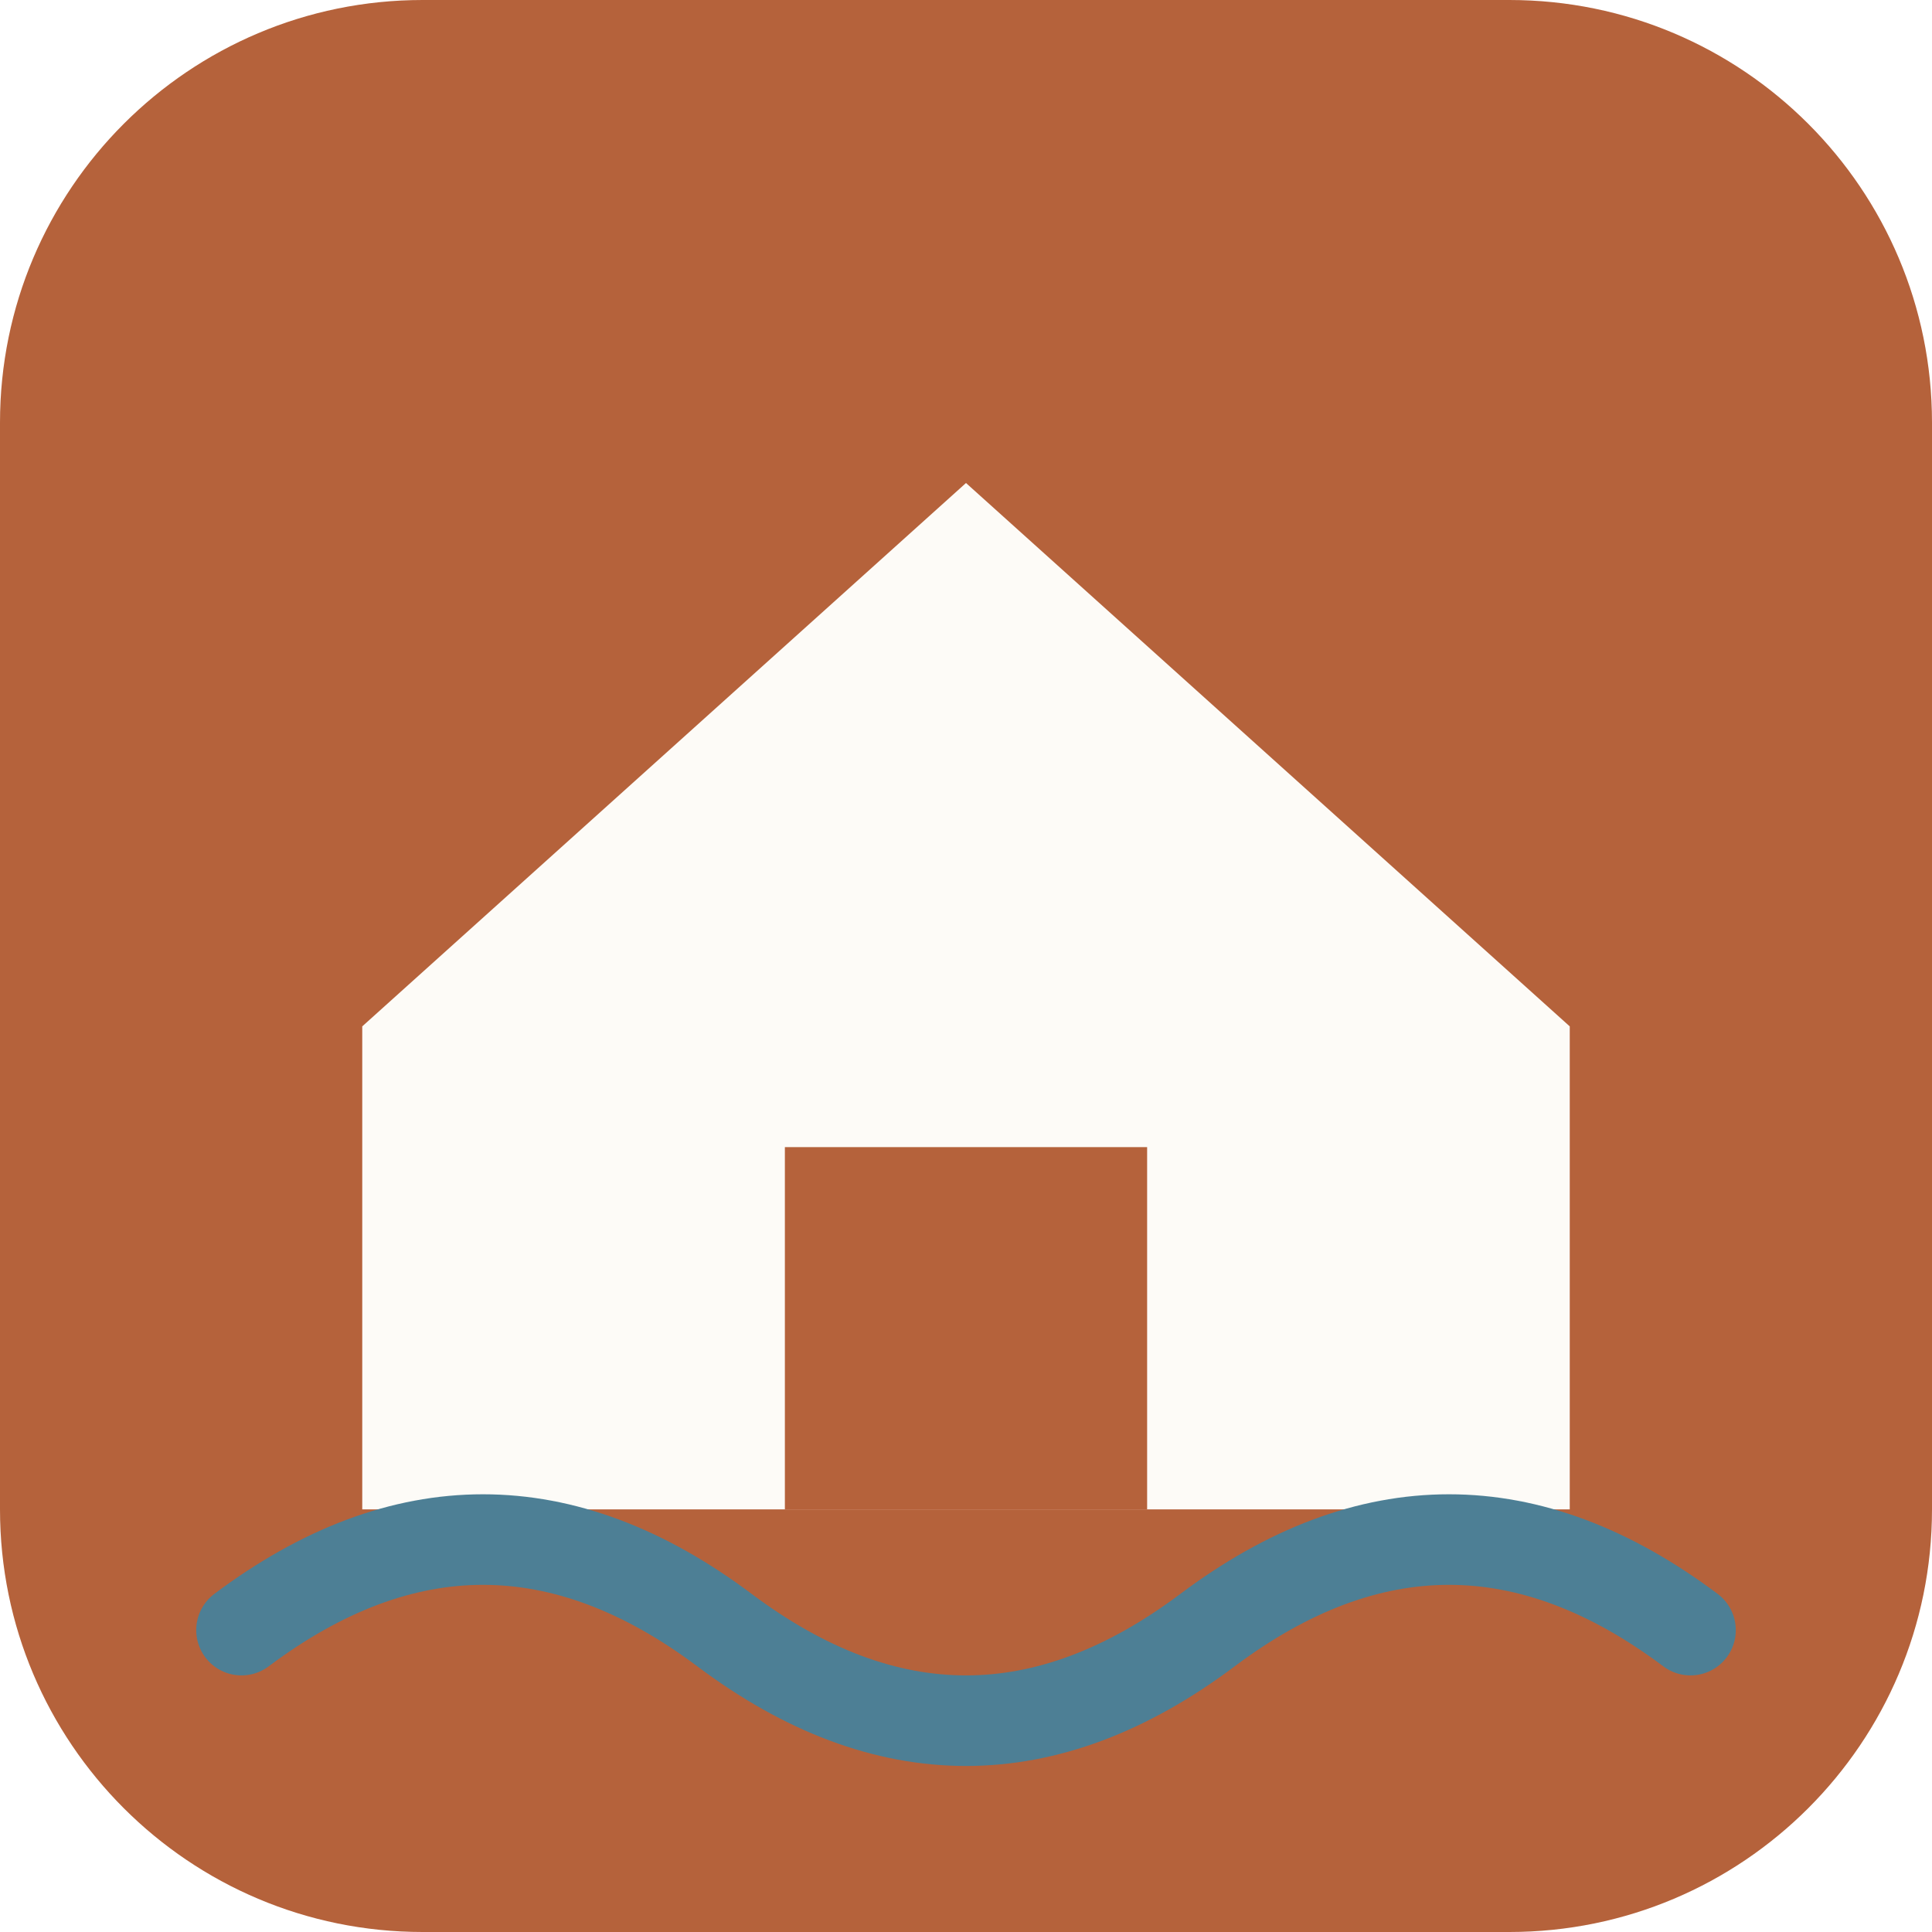
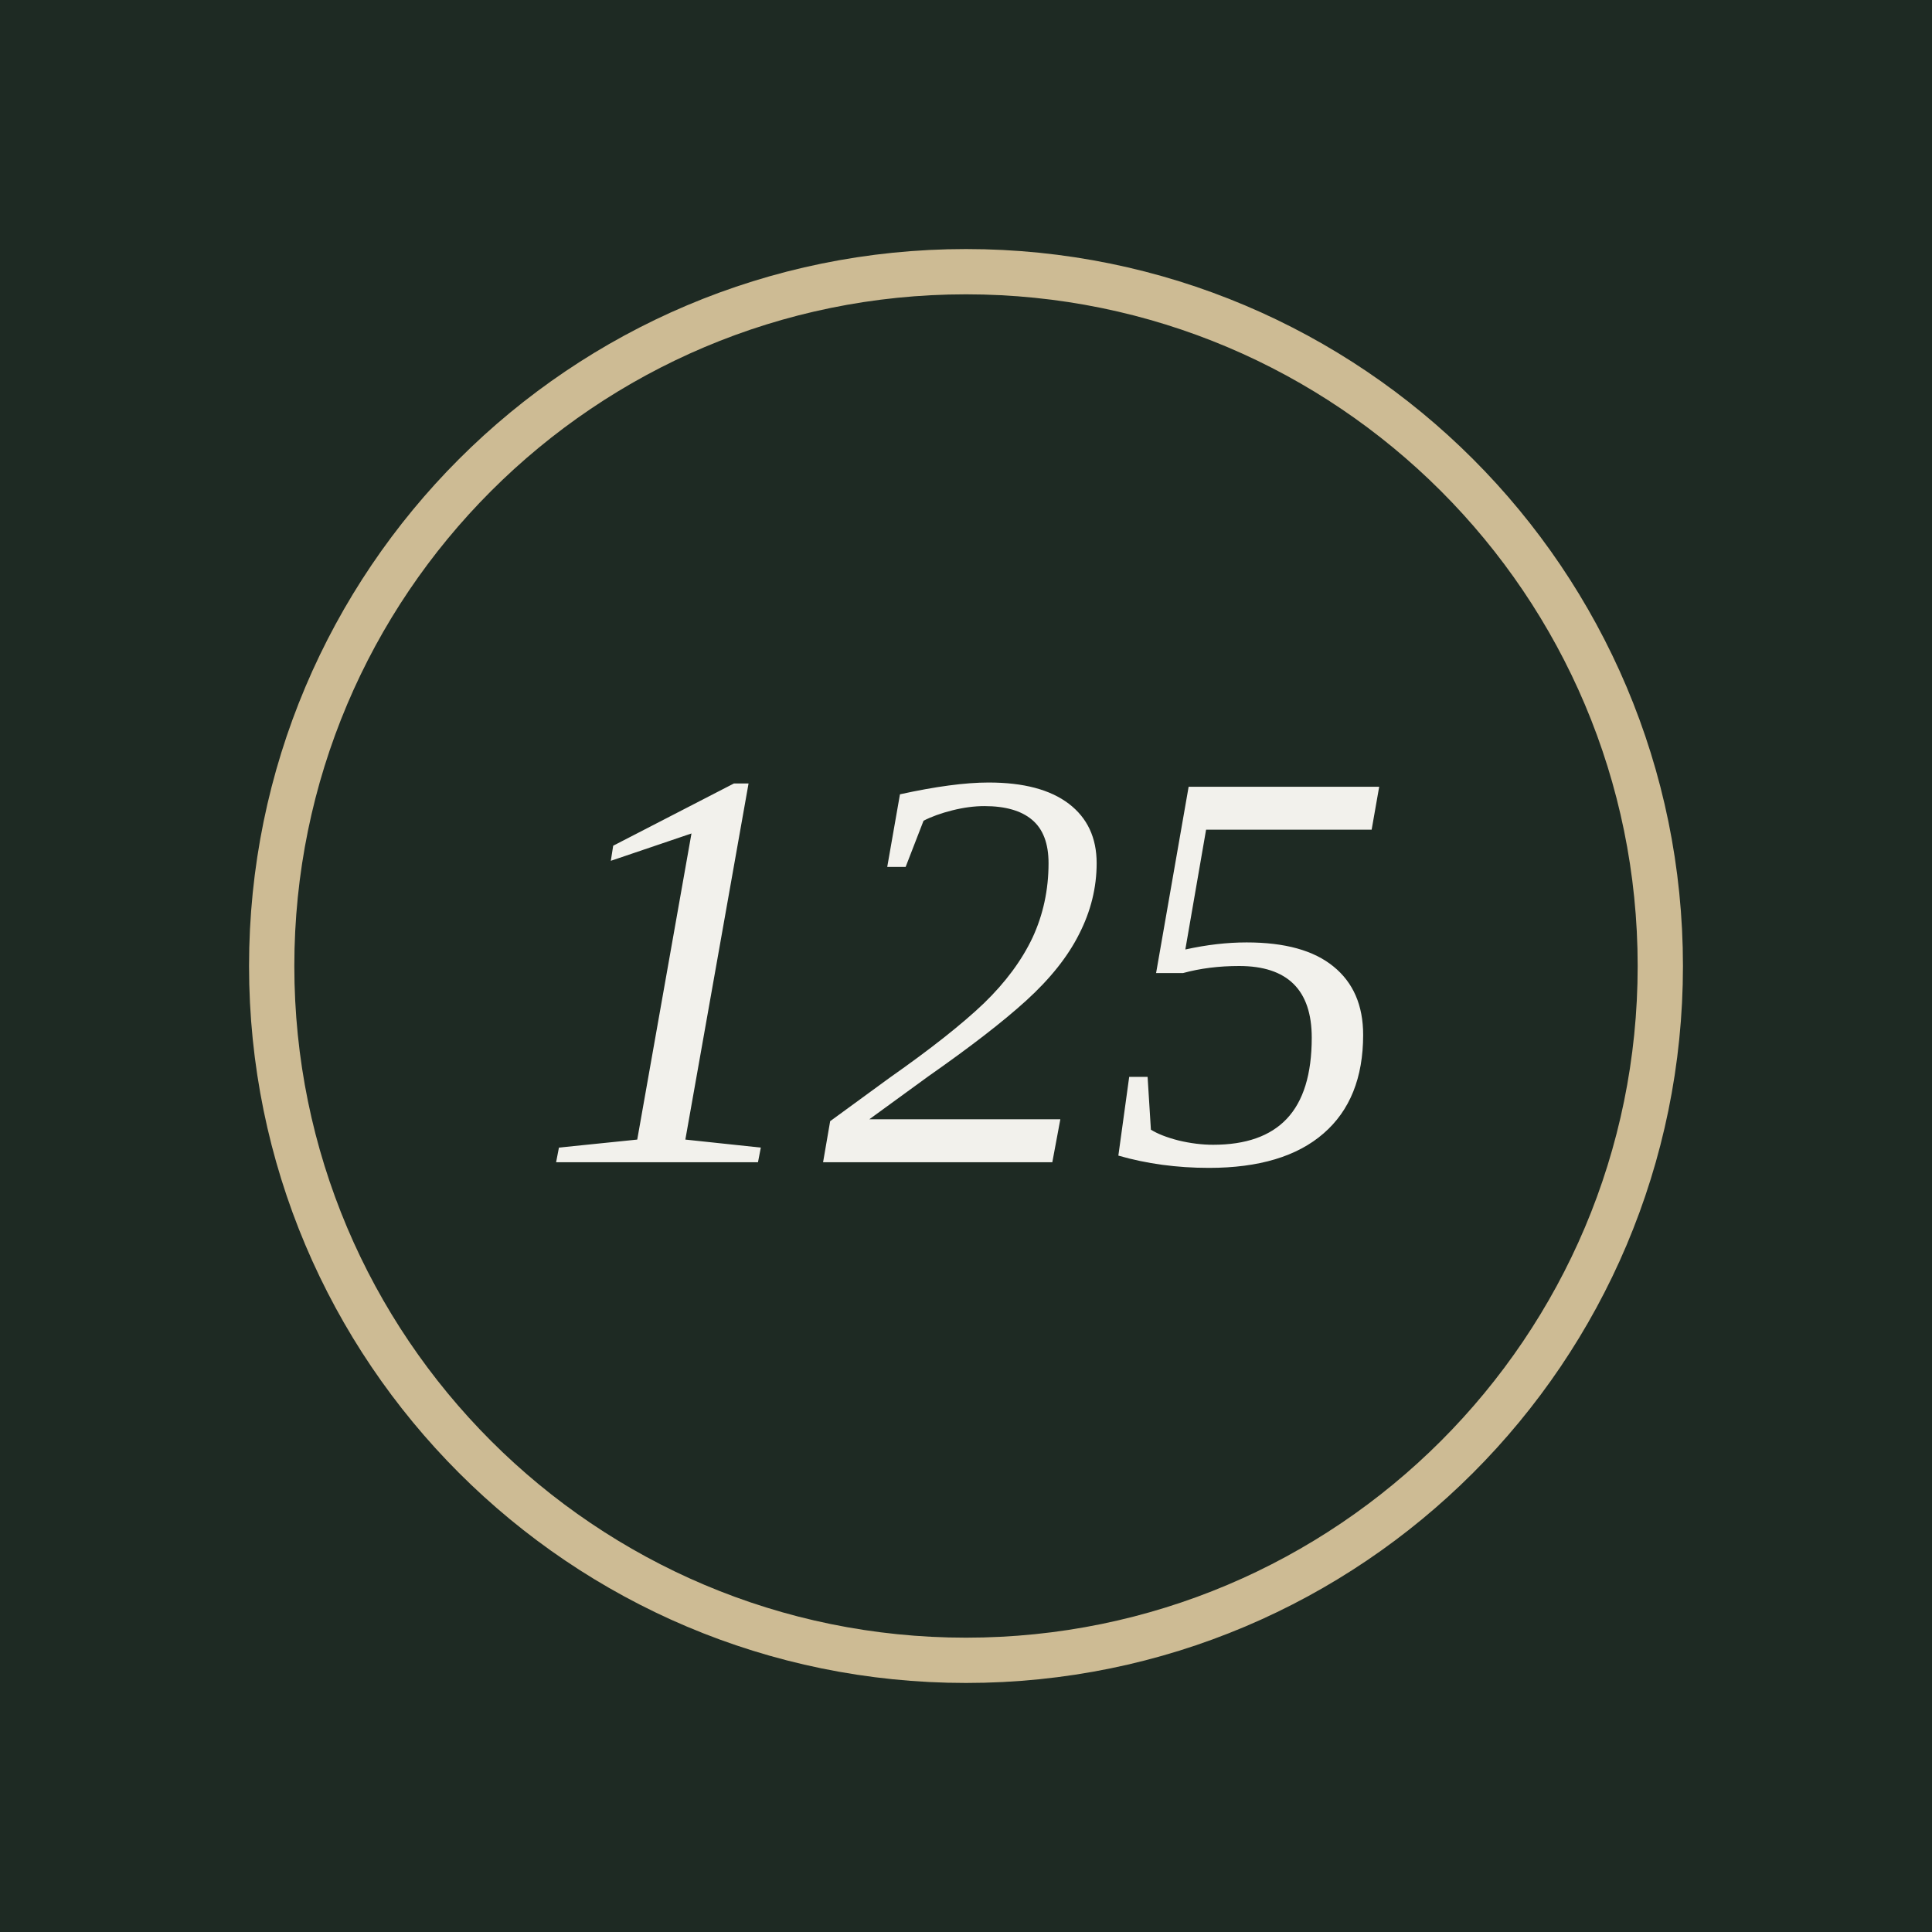
<svg xmlns="http://www.w3.org/2000/svg" viewBox="0 0 64 64">
-   <rect width="64" height="64" rx="14" fill="#b5623b" />
-   <path d="M12 34 32 16l20 18v16H12z" fill="#fdfbf7" />
-   <path d="M26 50V38h12v12" fill="#b5623b" />
-   <path d="M8 54q8-6 16 0t16 0 16 0" fill="none" stroke="#4d7f95" stroke-width="3" stroke-linecap="round" />
+   <rect width="64" height="64" fill="#1E2A23" />
+   <circle cx="32" cy="32" r="23" fill="none" stroke="#CDBB94" stroke-width="1.5" />
+   <text x="32" y="38.5" text-anchor="middle" font-family="Newsreader, Georgia, 'Times New Roman', serif" font-style="italic" font-size="19" fill="#F2F1EC">125</text>
</svg>
